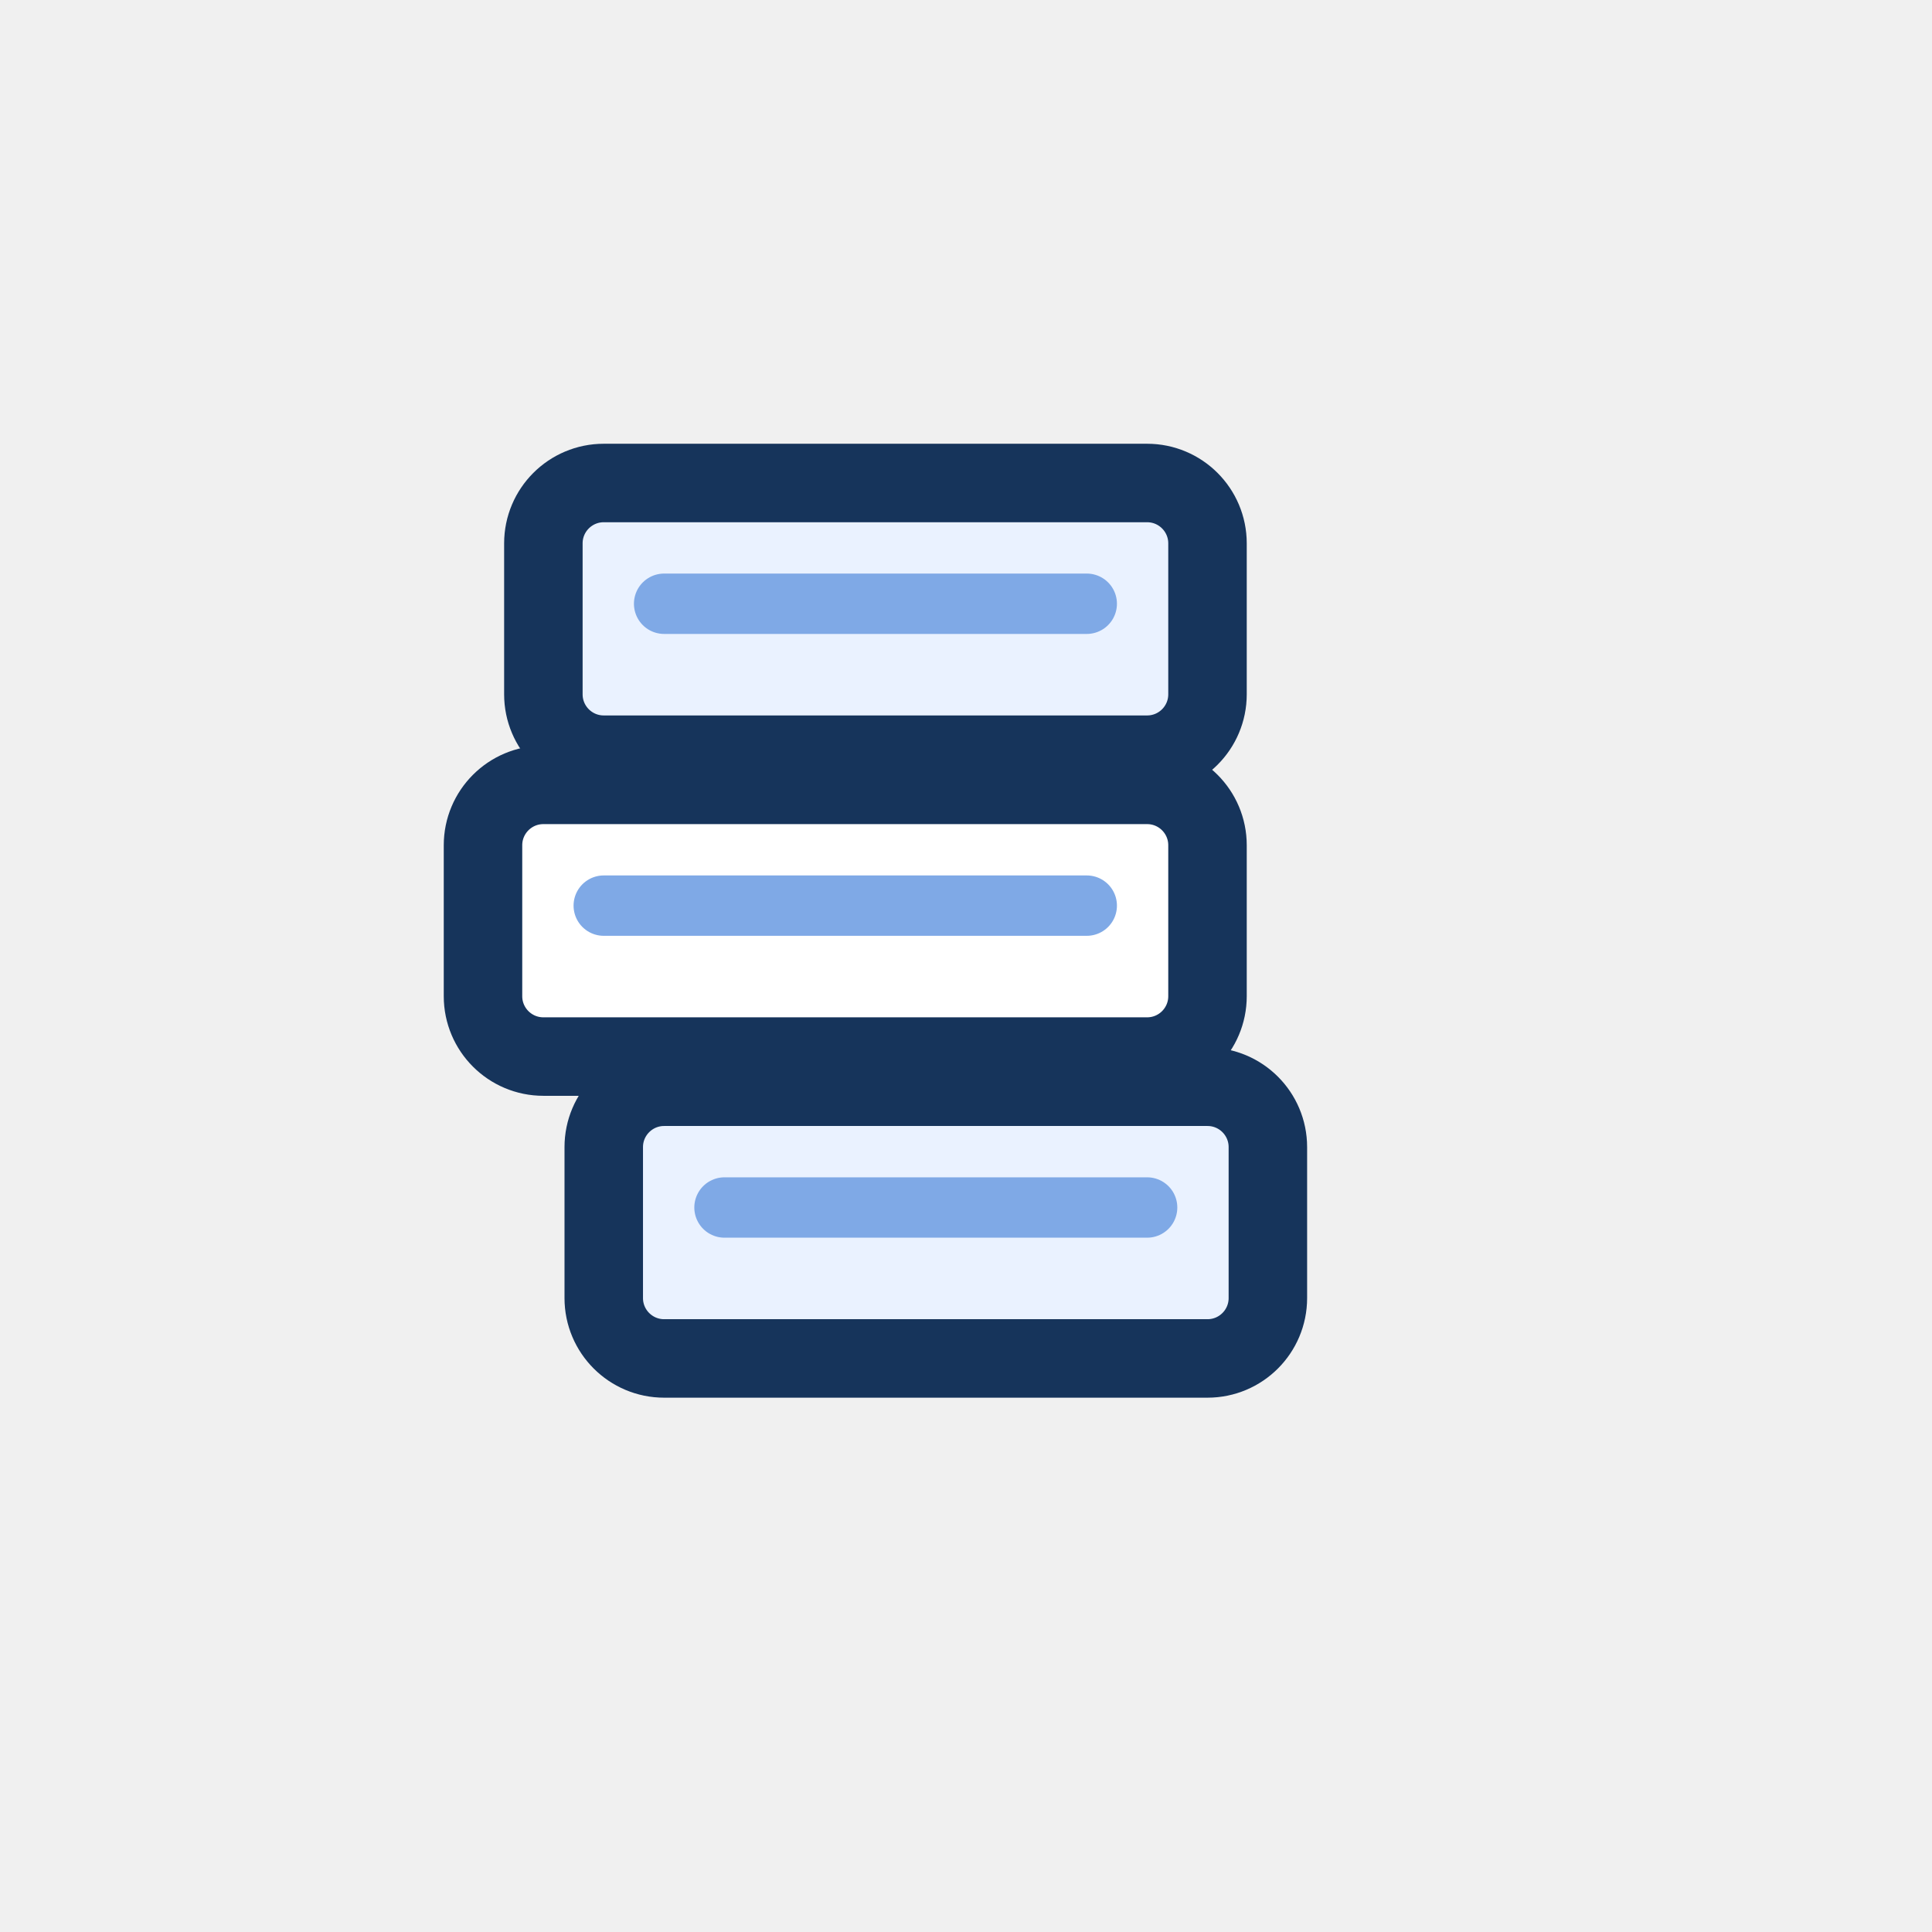
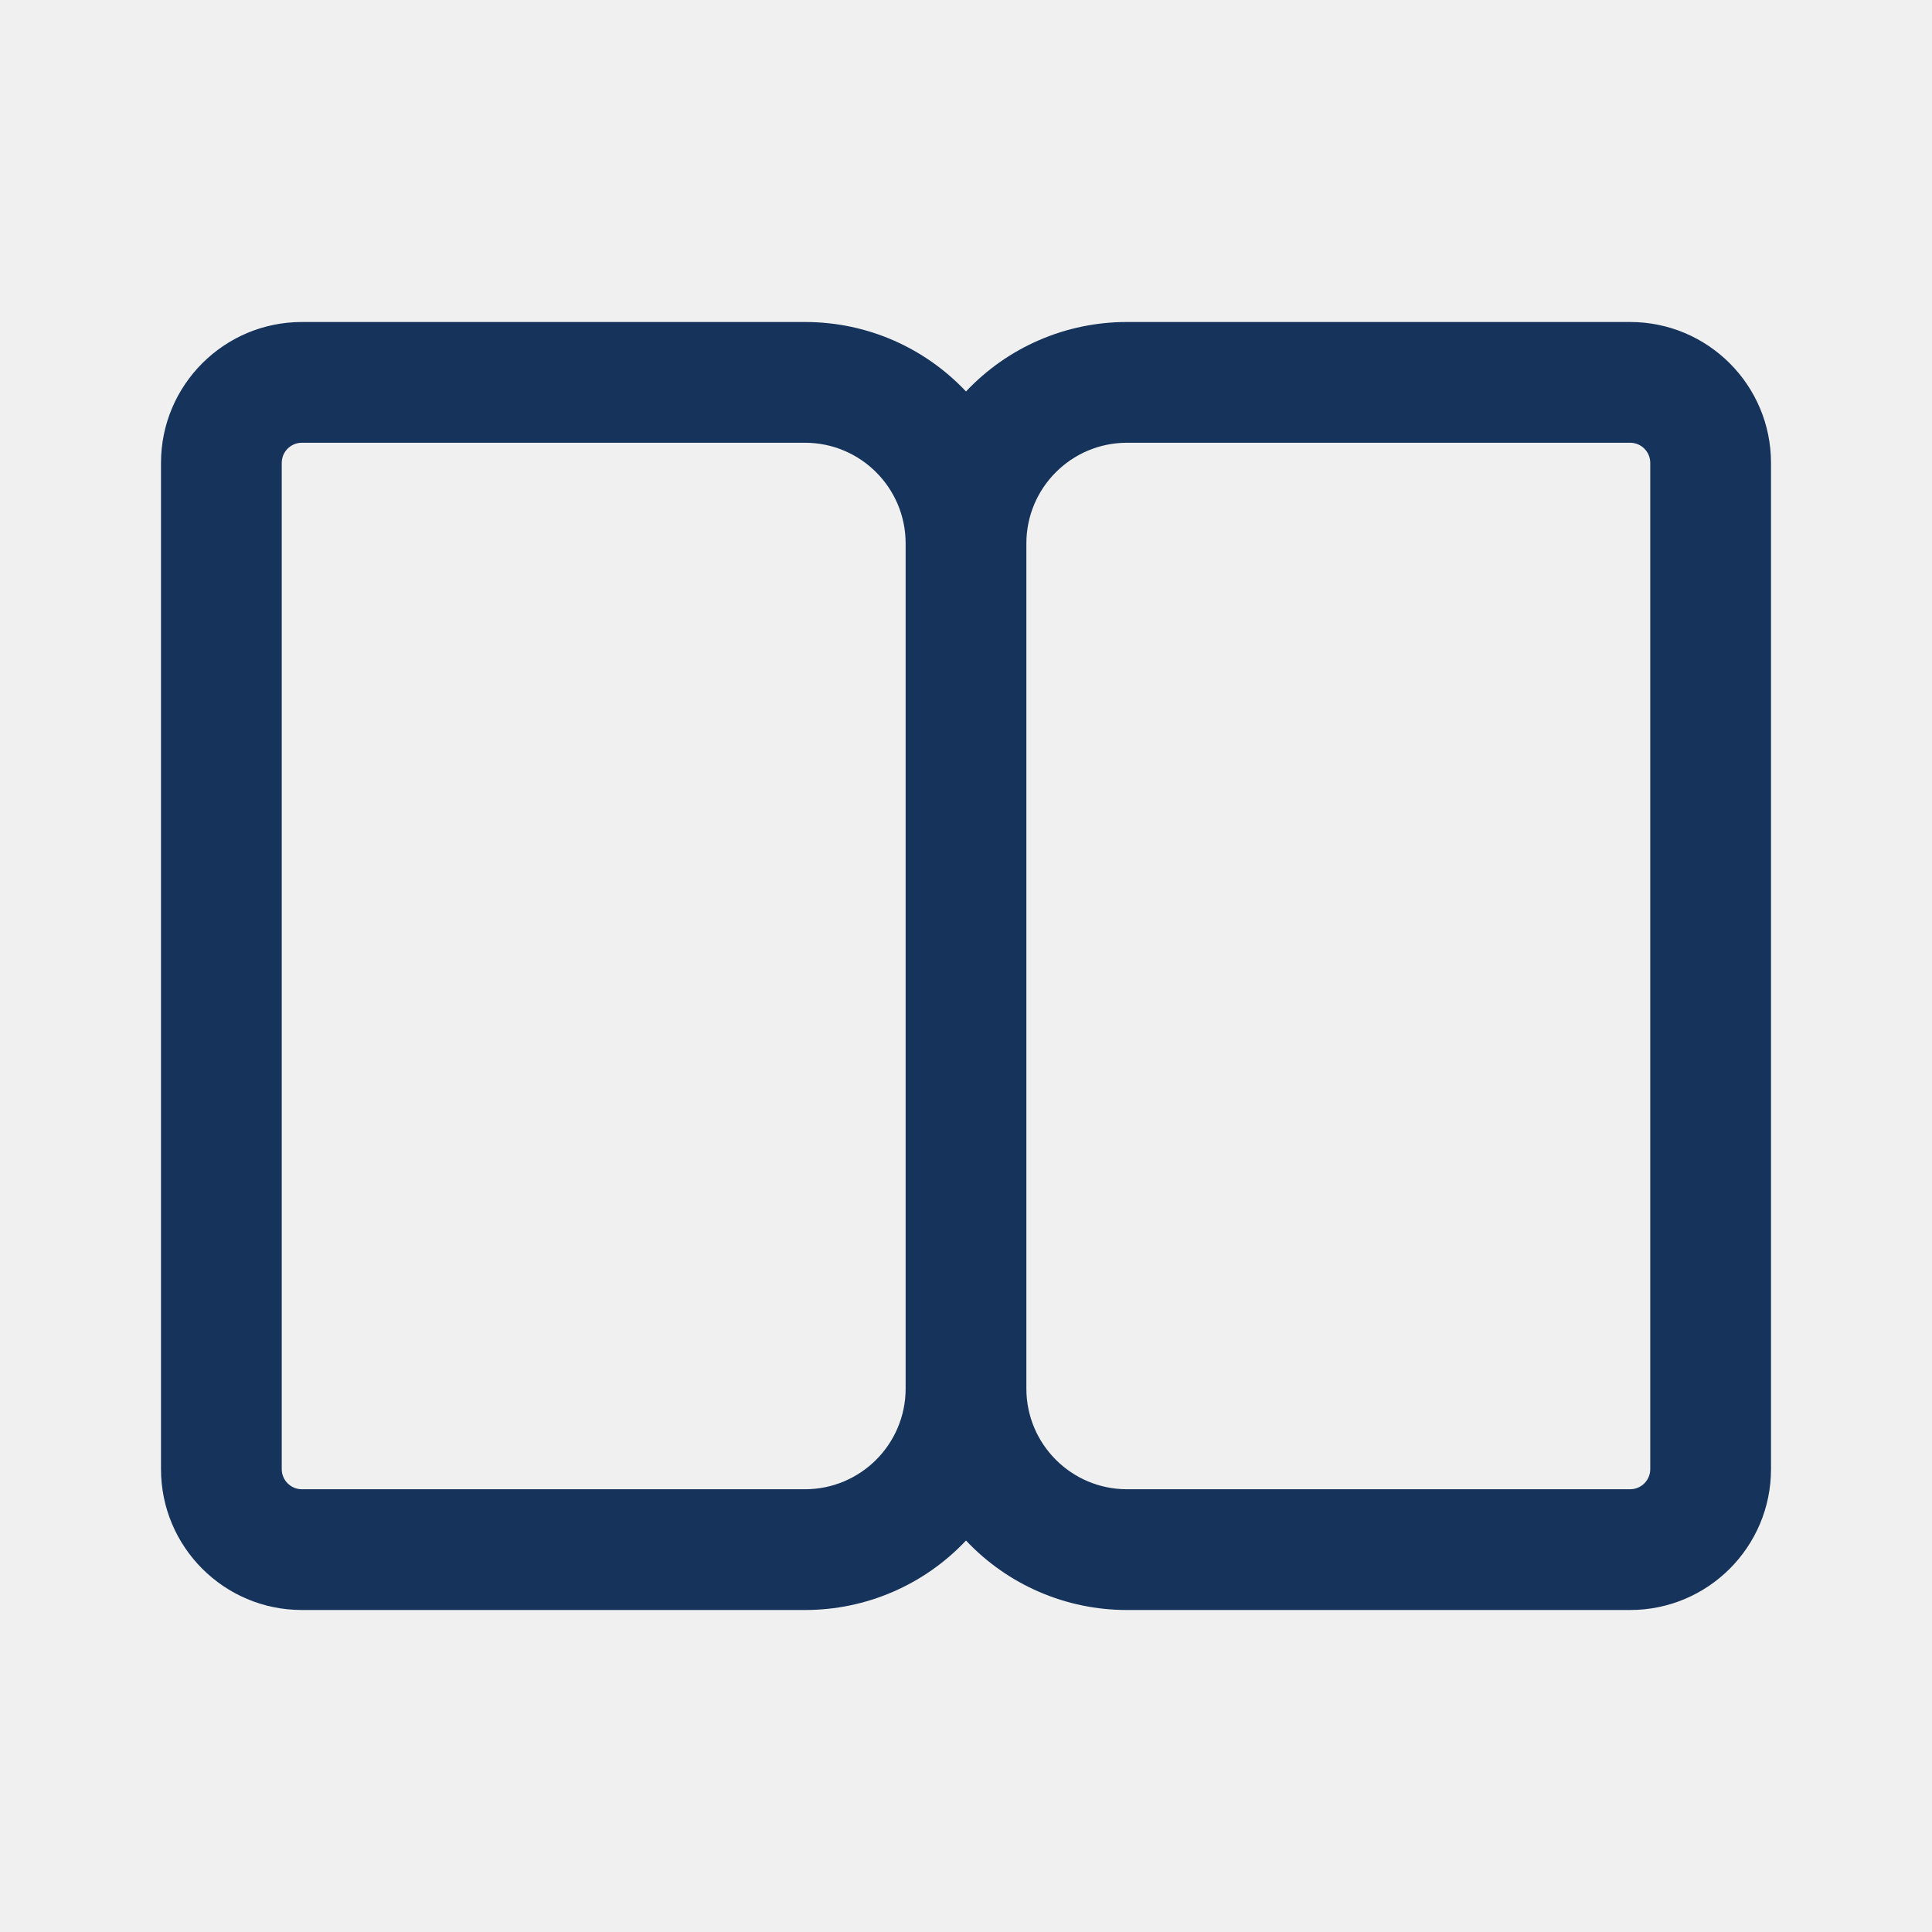
- <svg xmlns="http://www.w3.org/2000/svg" viewBox="0 0 64 64" fill="none">
-   <rect x="18" y="16" width="22" height="9" rx="2" fill="#EAF2FF" stroke="#16345B" stroke-width="2.6" stroke-linecap="round" stroke-linejoin="round" />
-   <rect x="16" y="26" width="24" height="9" rx="2" fill="white" stroke="#16345B" stroke-width="2.6" stroke-linecap="round" stroke-linejoin="round" />
-   <rect x="20" y="36" width="22" height="9" rx="2" fill="#EAF2FF" stroke="#16345B" stroke-width="2.6" stroke-linecap="round" stroke-linejoin="round" />
-   <line x1="22" y1="20" x2="36" y2="20" stroke="#7FA9E6" stroke-width="2.0" stroke-linecap="round" stroke-linejoin="round" />
-   <line x1="20" y1="30" x2="36" y2="30" stroke="#7FA9E6" stroke-width="2.0" stroke-linecap="round" stroke-linejoin="round" />
-   <line x1="24" y1="40" x2="38" y2="40" stroke="#7FA9E6" stroke-width="2.0" stroke-linecap="round" stroke-linejoin="round" />
+ <svg xmlns="http://www.w3.org/2000/svg" viewBox="0 0 24 24">
+   <g fill="none">
+     <path d="M12 19.137A2.742 2.742 0 0 1 10 20H3.75A1.75 1.75 0 0 1 2 18.25V5.75C2 4.784 2.784 4 3.75 4H10c.788 0 1.499.331 2 .863A2.742 2.742 0 0 1 14 4h6.25c.966 0 1.75.784 1.75 1.75v12.5A1.75 1.75 0 0 1 20.25 20H14a2.742 2.742 0 0 1-2-.863zM3.5 5.75v12.5c0 .138.112.25.25.25H10c.69 0 1.25-.56 1.25-1.25V6.75c0-.69-.56-1.25-1.25-1.25H3.75a.25.25 0 0 0-.25.25zm9.25 11.5c0 .69.56 1.25 1.25 1.25h6.25a.25.25 0 0 0 .25-.25V5.75a.25.25 0 0 0-.25-.25H14c-.69 0-1.25.56-1.25 1.25v10.5z" fill="#16345B" />
+   </g>
</svg>
